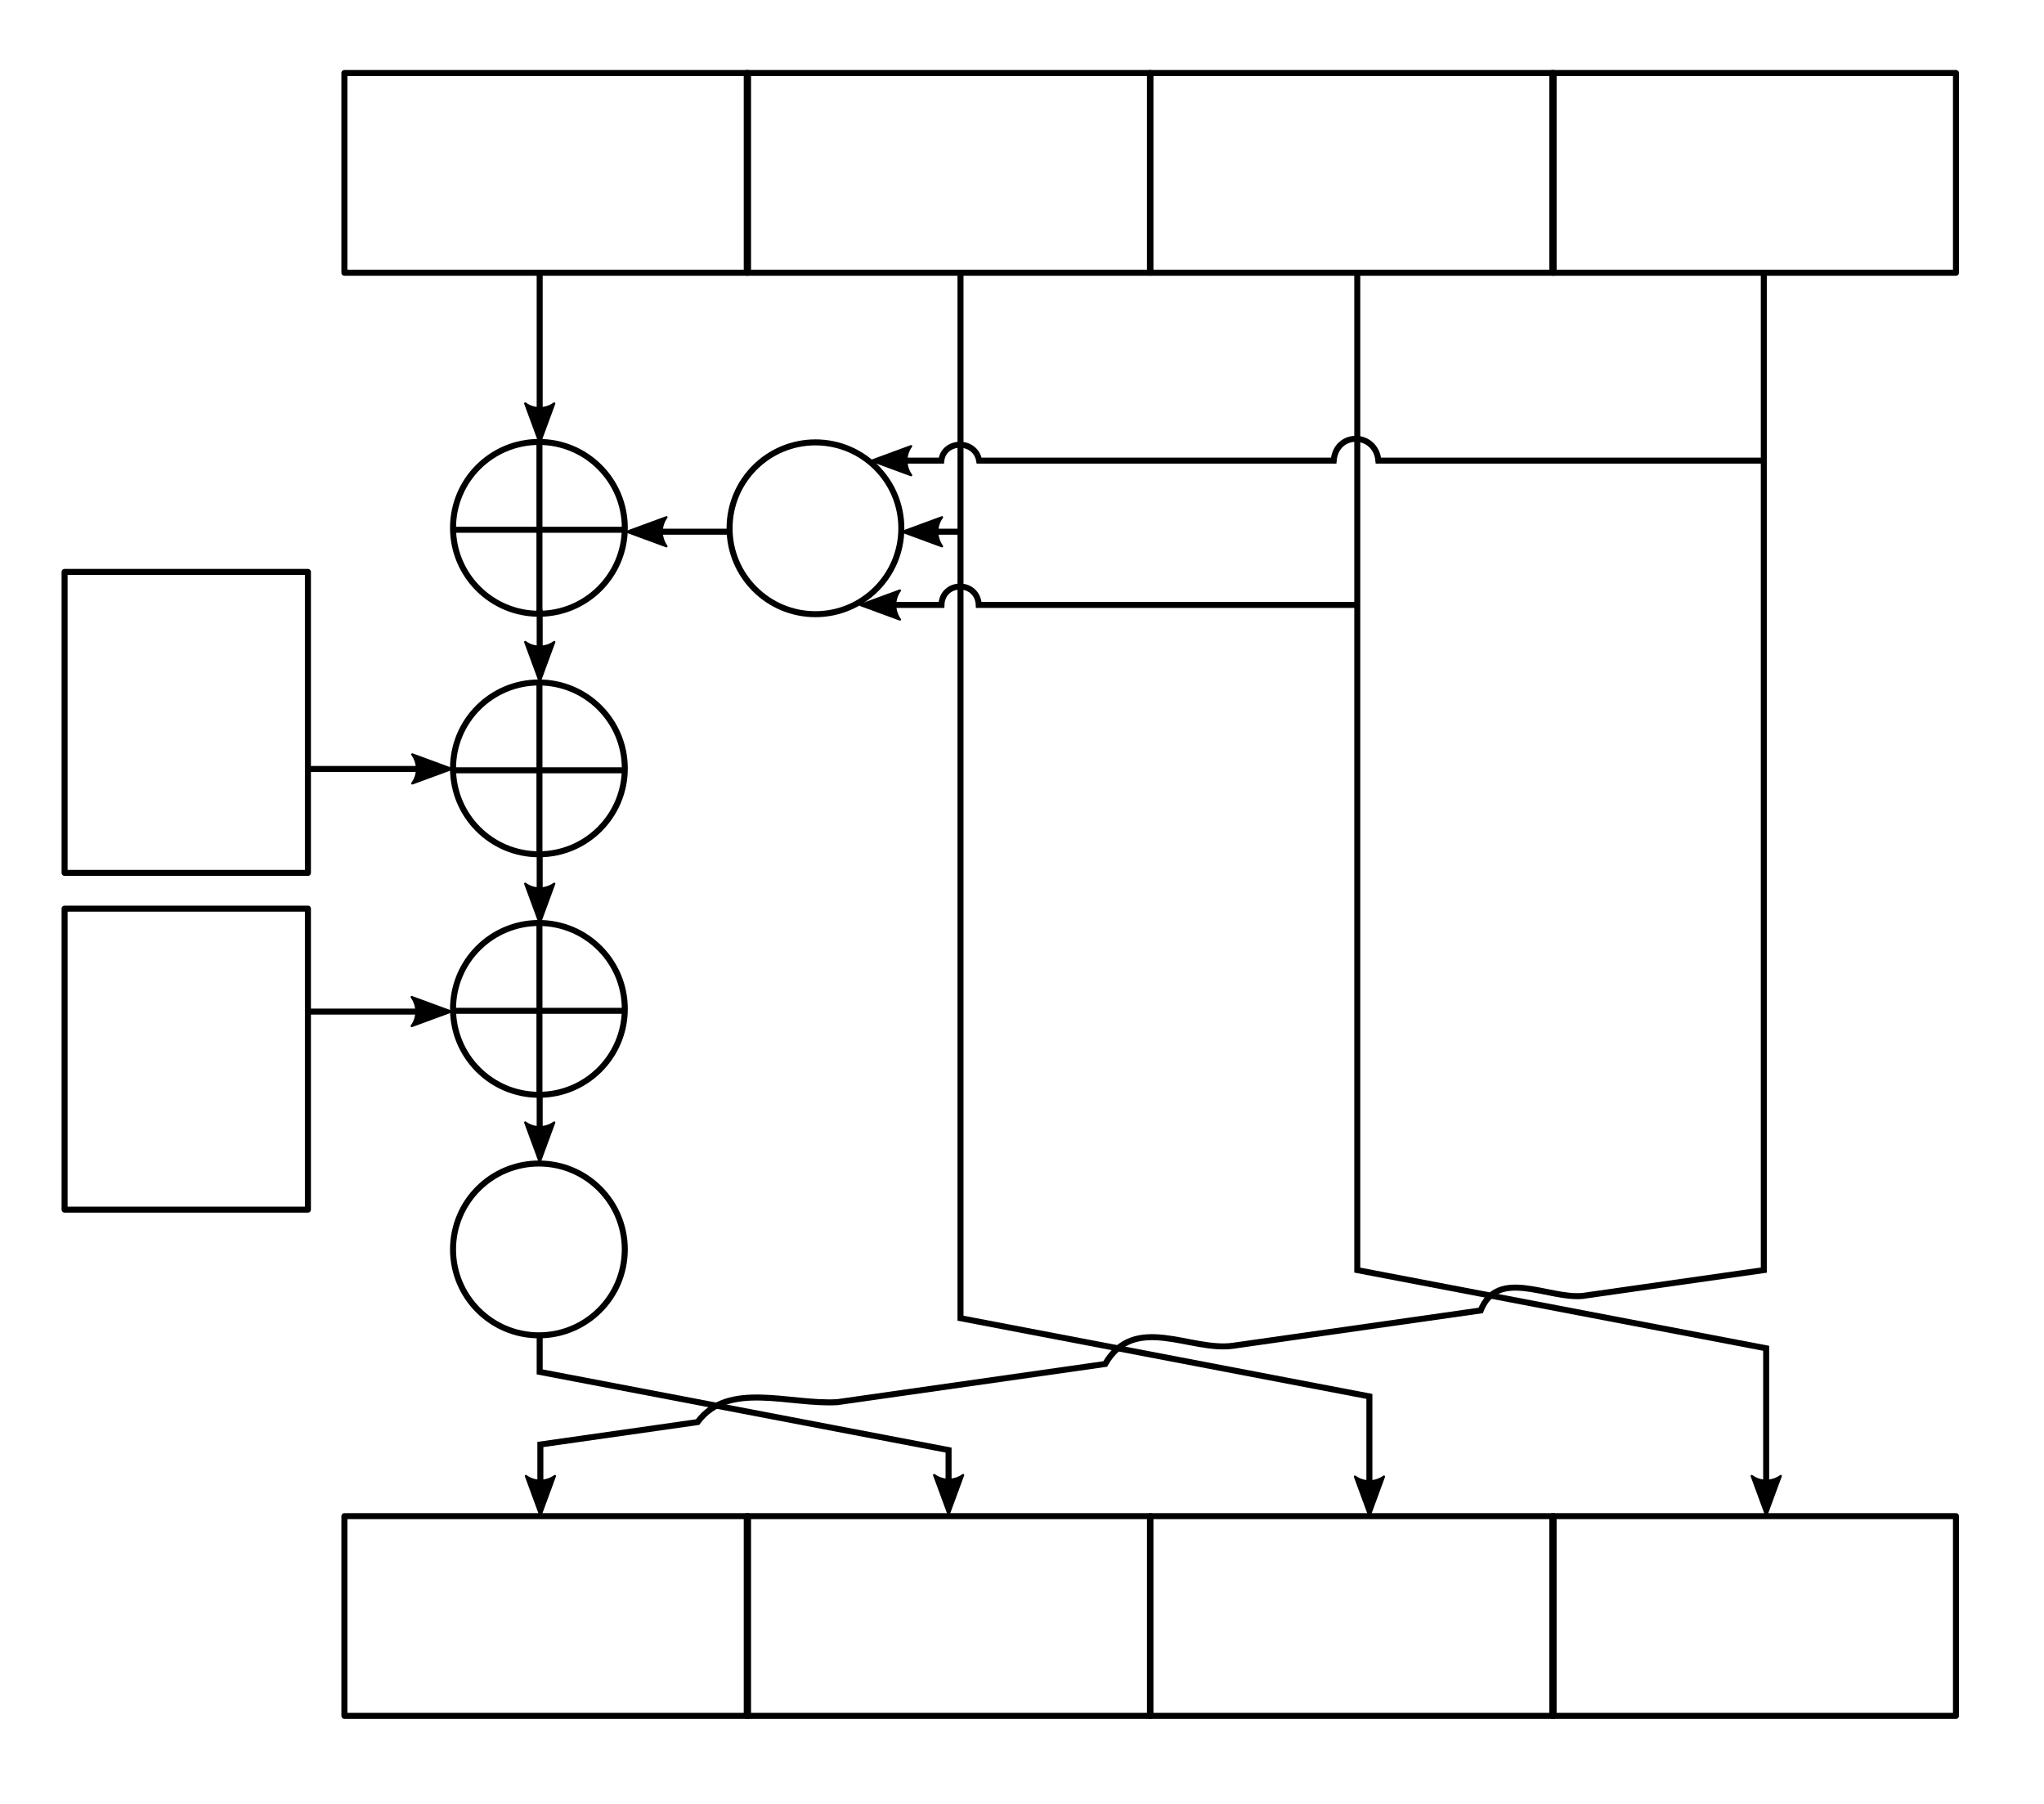
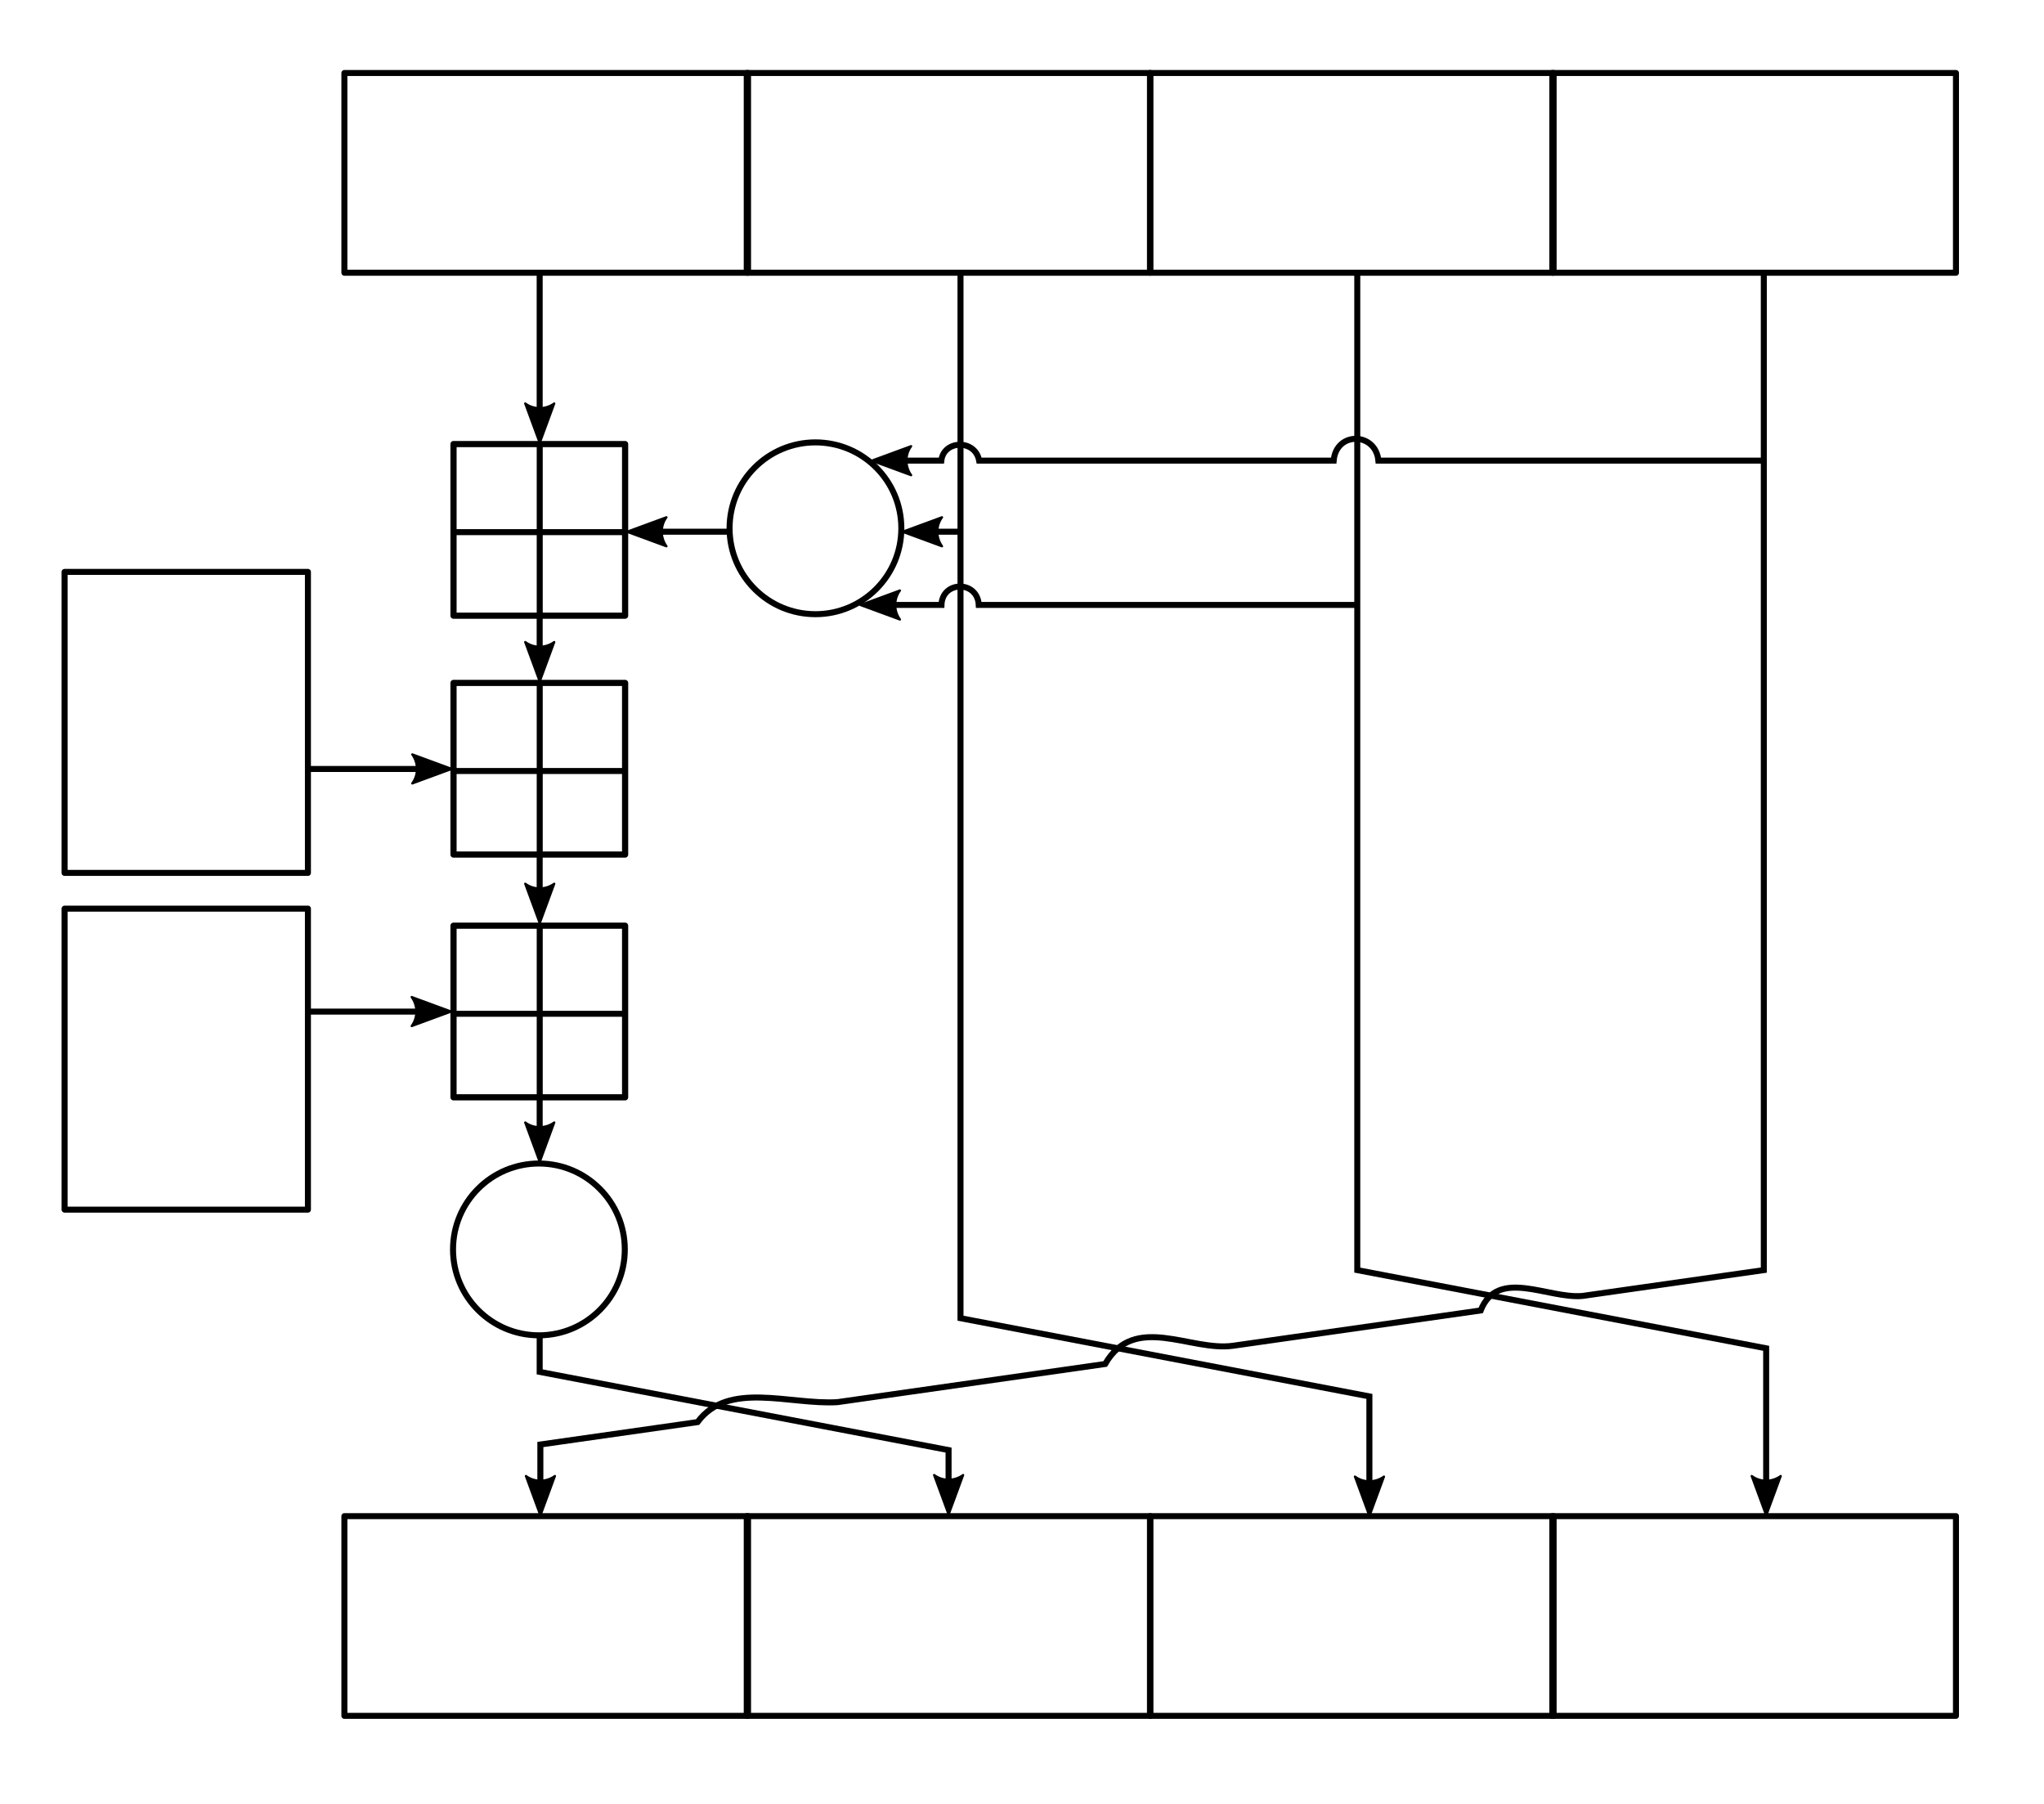
<svg xmlns="http://www.w3.org/2000/svg" width="340" height="300" viewBox="0 0 340 300" id="svg2" version="1.1">
  <defs id="defs4">
    <marker orient="auto" refY="0.0" refX="0.0" id="marker8678" style="overflow:visible;">
      <path id="path8680" style="fill-rule:evenodd;stroke-width:0.625;stroke-linejoin:round;stroke:#000000;stroke-opacity:1;fill:#000000;fill-opacity:1" d="M 8.719,4.034 L -2.207,0.016 L 8.719,-4.002 C 6.973,-1.63 6.983,1.616 8.719,4.034 z " transform="scale(0.6) rotate(180) translate(0,0)" />
    </marker>
    <marker orient="auto" refY="0.0" refX="0.0" id="marker8470" style="overflow:visible;">
      <path id="path8472" d="M 0.0,0.0 L 5.0,-5.0 L -12.5,0.0 L 5.0,5.0 L 0.0,0.0 z " style="fill-rule:evenodd;stroke:#000000;stroke-width:1pt;stroke-opacity:1;fill:#000000;fill-opacity:1" transform="scale(0.4) rotate(180) translate(10,0)" />
    </marker>
    <marker style="overflow:visible;" id="marker8268" refX="0.0" refY="0.0" orient="auto">
      <path transform="scale(0.6) rotate(180) translate(0,0)" d="M 8.719,4.034 L -2.207,0.016 L 8.719,-4.002 C 6.973,-1.63 6.983,1.616 8.719,4.034 z " style="fill-rule:evenodd;stroke-width:0.625;stroke-linejoin:round;stroke:#000000;stroke-opacity:1;fill:#000000;fill-opacity:1" id="path8270" />
    </marker>
    <marker style="overflow:visible;" id="marker8084" refX="0.0" refY="0.0" orient="auto">
      <path transform="scale(0.6) rotate(180) translate(0,0)" d="M 8.719,4.034 L -2.207,0.016 L 8.719,-4.002 C 6.973,-1.63 6.983,1.616 8.719,4.034 z " style="fill-rule:evenodd;stroke-width:0.625;stroke-linejoin:round;stroke:#000000;stroke-opacity:1;fill:#000000;fill-opacity:1" id="path8086" />
    </marker>
    <marker style="overflow:visible;" id="marker7906" refX="0.0" refY="0.0" orient="auto">
      <path transform="scale(0.6) rotate(180) translate(0,0)" d="M 8.719,4.034 L -2.207,0.016 L 8.719,-4.002 C 6.973,-1.63 6.983,1.616 8.719,4.034 z " style="fill-rule:evenodd;stroke-width:0.625;stroke-linejoin:round;stroke:#000000;stroke-opacity:1;fill:#000000;fill-opacity:1" id="path7908" />
    </marker>
    <marker style="overflow:visible;" id="marker7734" refX="0.0" refY="0.0" orient="auto">
      <path transform="scale(0.6) rotate(180) translate(0,0)" d="M 8.719,4.034 L -2.207,0.016 L 8.719,-4.002 C 6.973,-1.63 6.983,1.616 8.719,4.034 z " style="fill-rule:evenodd;stroke-width:0.625;stroke-linejoin:round;stroke:#000000;stroke-opacity:1;fill:#000000;fill-opacity:1" id="path7736" />
    </marker>
    <marker style="overflow:visible;" id="marker7568" refX="0.0" refY="0.0" orient="auto">
      <path transform="scale(0.6) rotate(180) translate(0,0)" d="M 8.719,4.034 L -2.207,0.016 L 8.719,-4.002 C 6.973,-1.63 6.983,1.616 8.719,4.034 z " style="fill-rule:evenodd;stroke-width:0.625;stroke-linejoin:round;stroke:#000000;stroke-opacity:1;fill:#000000;fill-opacity:1" id="path7570" />
    </marker>
    <marker style="overflow:visible;" id="marker7408" refX="0.0" refY="0.0" orient="auto">
      <path transform="scale(0.6) rotate(180) translate(0,0)" d="M 8.719,4.034 L -2.207,0.016 L 8.719,-4.002 C 6.973,-1.63 6.983,1.616 8.719,4.034 z " style="fill-rule:evenodd;stroke-width:0.625;stroke-linejoin:round;stroke:#000000;stroke-opacity:1;fill:#000000;fill-opacity:1" id="path7410" />
    </marker>
    <marker style="overflow:visible;" id="marker7254" refX="0.0" refY="0.0" orient="auto">
      <path transform="scale(0.6) rotate(180) translate(0,0)" d="M 8.719,4.034 L -2.207,0.016 L 8.719,-4.002 C 6.973,-1.63 6.983,1.616 8.719,4.034 z " style="fill-rule:evenodd;stroke-width:0.625;stroke-linejoin:round;stroke:#000000;stroke-opacity:1;fill:#000000;fill-opacity:1" id="path7256" />
    </marker>
    <marker style="overflow:visible;" id="marker7106" refX="0.0" refY="0.0" orient="auto">
      <path transform="scale(0.6) rotate(180) translate(0,0)" d="M 8.719,4.034 L -2.207,0.016 L 8.719,-4.002 C 6.973,-1.63 6.983,1.616 8.719,4.034 z " style="fill-rule:evenodd;stroke-width:0.625;stroke-linejoin:round;stroke:#000000;stroke-opacity:1;fill:#000000;fill-opacity:1" id="path7108" />
    </marker>
    <marker style="overflow:visible;" id="marker7096" refX="0.0" refY="0.0" orient="auto">
      <path transform="scale(0.6) rotate(180) translate(0,0)" d="M 8.719,4.034 L -2.207,0.016 L 8.719,-4.002 C 6.973,-1.63 6.983,1.616 8.719,4.034 z " style="fill-rule:evenodd;stroke-width:0.625;stroke-linejoin:round;stroke:#000000;stroke-opacity:1;fill:#000000;fill-opacity:1" id="path7098" />
    </marker>
    <marker style="overflow:visible;" id="marker6954" refX="0.0" refY="0.0" orient="auto">
      <path transform="scale(0.6) rotate(180) translate(0,0)" d="M 8.719,4.034 L -2.207,0.016 L 8.719,-4.002 C 6.973,-1.63 6.983,1.616 8.719,4.034 z " style="fill-rule:evenodd;stroke-width:0.625;stroke-linejoin:round;stroke:#000000;stroke-opacity:1;fill:#000000;fill-opacity:1" id="path6956" />
    </marker>
    <marker style="overflow:visible;" id="marker6818" refX="0.0" refY="0.0" orient="auto">
      <path transform="scale(0.6) rotate(180) translate(0,0)" d="M 8.719,4.034 L -2.207,0.016 L 8.719,-4.002 C 6.973,-1.63 6.983,1.616 8.719,4.034 z " style="fill-rule:evenodd;stroke-width:0.625;stroke-linejoin:round;stroke:#000000;stroke-opacity:1;fill:#000000;fill-opacity:1" id="path6820" />
    </marker>
    <marker style="overflow:visible;" id="marker6688" refX="0.0" refY="0.0" orient="auto">
      <path transform="scale(0.6) rotate(180) translate(0,0)" d="M 8.719,4.034 L -2.207,0.016 L 8.719,-4.002 C 6.973,-1.63 6.983,1.616 8.719,4.034 z " style="fill-rule:evenodd;stroke-width:0.625;stroke-linejoin:round;stroke:#000000;stroke-opacity:1;fill:#000000;fill-opacity:1" id="path6690" />
    </marker>
    <marker orient="auto" refY="0.0" refX="0.0" id="marker6559" style="overflow:visible;">
      <path id="path6123" style="fill-rule:evenodd;stroke-width:0.625;stroke-linejoin:round;stroke:#000000;stroke-opacity:1;fill:#000000;fill-opacity:1" d="M 8.719,4.034 L -2.207,0.016 L 8.719,-4.002 C 6.973,-1.63 6.983,1.616 8.719,4.034 z " transform="scale(0.6) rotate(180) translate(0,0)" />
    </marker>
    <marker orient="auto" refY="0.0" refX="0.0" id="marker6352" style="overflow:visible;">
      <path id="path6105" d="M 0.0,0.0 L 5.0,-5.0 L -12.5,0.0 L 5.0,5.0 L 0.0,0.0 z " style="fill-rule:evenodd;stroke:#000000;stroke-width:1pt;stroke-opacity:1;fill:#000000;fill-opacity:1" transform="scale(0.4) rotate(180) translate(10,0)" />
    </marker>
    <marker style="overflow:visible" id="marker11368" refX="0" refY="0" orient="auto">
      <path transform="matrix(-0.3,0,0,-0.3,0.69,0)" d="M 8.719,4.034 -2.207,0.016 8.719,-4.002 c -1.745,2.372 -1.735,5.617 -6e-7,8.035 z" style="fill:#000000;fill-opacity:1;fill-rule:evenodd;stroke:#000000;stroke-width:0.625;stroke-linejoin:round;stroke-opacity:1" id="path11370" />
    </marker>
    <marker orient="auto" refY="0" refX="0" id="Arrow2Mend" style="overflow:visible">
      <path id="path8272" style="fill:#000000;fill-opacity:1;fill-rule:evenodd;stroke:#000000;stroke-width:0.625;stroke-linejoin:round;stroke-opacity:1" d="M 8.719,4.034 -2.207,0.016 8.719,-4.002 c -1.745,2.372 -1.735,5.617 -6e-7,8.035 z" transform="scale(-0.6,-0.6)" />
    </marker>
    <marker orient="auto" refY="0" refX="0" id="Arrow1Send" style="overflow:visible">
      <path id="path8260" d="M 0,0 5,-5 -12.5,0 5,5 0,0 Z" style="fill:#000000;fill-opacity:1;fill-rule:evenodd;stroke:#000000;stroke-width:1pt;stroke-opacity:1" transform="matrix(-0.2,0,0,-0.2,-1.2,0)" />
    </marker>
    <marker orient="auto" refY="0" refX="0" id="Arrow1Mend" style="overflow:visible">
      <path id="path8254" d="M 0,0 5,-5 -12.5,0 5,5 0,0 Z" style="fill:#000000;fill-opacity:1;fill-rule:evenodd;stroke:#000000;stroke-width:1pt;stroke-opacity:1" transform="matrix(-0.4,0,0,-0.4,-4,0)" />
    </marker>
    <marker orient="auto" refY="0" refX="0" id="Arrow2Send-7" style="overflow:visible">
      <path id="path8278-5" style="fill:#000000;fill-opacity:1;fill-rule:evenodd;stroke:#000000;stroke-width:0.625;stroke-linejoin:round;stroke-opacity:1" d="M 8.719,4.034 -2.207,0.016 8.719,-4.002 c -1.745,2.372 -1.735,5.617 -6e-7,8.035 z" transform="matrix(-0.3,0,0,-0.3,0.69,0)" />
    </marker>
    <marker orient="auto" refY="0" refX="0" id="Arrow2Send-7-9" style="overflow:visible">
      <path id="path8278-5-1" style="fill:#000000;fill-opacity:1;fill-rule:evenodd;stroke:#000000;stroke-width:0.625;stroke-linejoin:round;stroke-opacity:1" d="M 8.719,4.034 -2.207,0.016 8.719,-4.002 c -1.745,2.372 -1.735,5.617 -6e-7,8.035 z" transform="matrix(-0.3,0,0,-0.3,0.69,0)" />
    </marker>
    <marker orient="auto" refY="0" refX="0" id="Arrow2Send-7-9-6" style="overflow:visible">
      <path id="path8278-5-1-3" style="fill:#000000;fill-opacity:1;fill-rule:evenodd;stroke:#000000;stroke-width:0.625;stroke-linejoin:round;stroke-opacity:1" d="M 8.719,4.034 -2.207,0.016 8.719,-4.002 c -1.745,2.372 -1.735,5.617 -6e-7,8.035 z" transform="matrix(-0.3,0,0,-0.3,0.69,0)" />
    </marker>
    <marker orient="auto" refY="0" refX="0" id="Arrow2Send-7-9-6-6" style="overflow:visible">
      <path id="path8278-5-1-3-7" style="fill:#000000;fill-opacity:1;fill-rule:evenodd;stroke:#000000;stroke-width:0.625;stroke-linejoin:round;stroke-opacity:1" d="M 8.719,4.034 -2.207,0.016 8.719,-4.002 c -1.745,2.372 -1.735,5.617 -6e-7,8.035 z" transform="matrix(-0.3,0,0,-0.3,0.69,0)" />
    </marker>
    <marker orient="auto" refY="0" refX="0" id="Arrow2Send-7-9-6-6-0" style="overflow:visible">
      <path id="path8278-5-1-3-7-3" style="fill:#000000;fill-opacity:1;fill-rule:evenodd;stroke:#000000;stroke-width:0.625;stroke-linejoin:round;stroke-opacity:1" d="M 8.719,4.034 -2.207,0.016 8.719,-4.002 c -1.745,2.372 -1.735,5.617 -6e-7,8.035 z" transform="matrix(-0.3,0,0,-0.3,0.69,0)" />
    </marker>
    <marker orient="auto" refY="0" refX="0" id="Arrow2Send-7-9-6-6-0-4" style="overflow:visible">
      <path id="path8278-5-1-3-7-3-8" style="fill:#000000;fill-opacity:1;fill-rule:evenodd;stroke:#000000;stroke-width:0.625;stroke-linejoin:round;stroke-opacity:1" d="M 8.719,4.034 -2.207,0.016 8.719,-4.002 c -1.745,2.372 -1.735,5.617 -6e-7,8.035 z" transform="matrix(-0.3,0,0,-0.3,0.69,0)" />
    </marker>
    <marker orient="auto" refY="0" refX="0" id="Arrow2Send-7-9-6-6-0-4-6" style="overflow:visible">
      <path id="path8278-5-1-3-7-3-8-6" style="fill:#000000;fill-opacity:1;fill-rule:evenodd;stroke:#000000;stroke-width:0.625;stroke-linejoin:round;stroke-opacity:1" d="M 8.719,4.034 -2.207,0.016 8.719,-4.002 c -1.745,2.372 -1.735,5.617 -6e-7,8.035 z" transform="matrix(-0.3,0,0,-0.3,0.69,0)" />
    </marker>
    <marker style="overflow:visible" id="marker11368-7" refX="0" refY="0" orient="auto">
      <path transform="matrix(-0.3,0,0,-0.3,0.69,0)" d="M 8.719,4.034 -2.207,0.016 8.719,-4.002 c -1.745,2.372 -1.735,5.617 -6e-7,8.035 z" style="fill:#000000;fill-opacity:1;fill-rule:evenodd;stroke:#000000;stroke-width:0.625;stroke-linejoin:round;stroke-opacity:1" id="path11370-3" />
    </marker>
    <marker style="overflow:visible" id="marker11368-7-2" refX="0" refY="0" orient="auto">
      <path transform="matrix(-0.3,0,0,-0.3,0.69,0)" d="M 8.719,4.034 -2.207,0.016 8.719,-4.002 c -1.745,2.372 -1.735,5.617 -6e-7,8.035 z" style="fill:#000000;fill-opacity:1;fill-rule:evenodd;stroke:#000000;stroke-width:0.625;stroke-linejoin:round;stroke-opacity:1" id="path11370-3-4" />
    </marker>
    <marker style="overflow:visible" id="marker11368-5" refX="0" refY="0" orient="auto">
      <path transform="matrix(-0.3,0,0,-0.3,0.69,0)" d="M 8.719,4.034 -2.207,0.016 8.719,-4.002 c -1.745,2.372 -1.735,5.617 -6e-7,8.035 z" style="fill:#000000;fill-opacity:1;fill-rule:evenodd;stroke:#000000;stroke-width:0.625;stroke-linejoin:round;stroke-opacity:1" id="path11370-4" />
    </marker>
    <marker style="overflow:visible" id="marker11368-5-3" refX="0" refY="0" orient="auto">
      <path transform="matrix(-0.3,0,0,-0.3,0.69,0)" d="M 8.719,4.034 -2.207,0.016 8.719,-4.002 c -1.745,2.372 -1.735,5.617 -6e-7,8.035 z" style="fill:#000000;fill-opacity:1;fill-rule:evenodd;stroke:#000000;stroke-width:0.625;stroke-linejoin:round;stroke-opacity:1" id="path11370-4-5" />
    </marker>
    <marker style="overflow:visible" id="marker11368-5-3-6" refX="0" refY="0" orient="auto">
      <path transform="matrix(-0.3,0,0,-0.3,0.69,0)" d="M 8.719,4.034 -2.207,0.016 8.719,-4.002 c -1.745,2.372 -1.735,5.617 -6e-7,8.035 z" style="fill:#000000;fill-opacity:1;fill-rule:evenodd;stroke:#000000;stroke-width:0.625;stroke-linejoin:round;stroke-opacity:1" id="path11370-4-5-8" />
    </marker>
  </defs>
  <g id="layer1" transform="translate(0,-752.3622)">
    <path style="fill:none;fill-rule:evenodd;stroke:#000000;stroke-width:1;stroke-linecap:butt;stroke-linejoin:miter;stroke-miterlimit:4;stroke-dasharray:none;stroke-opacity:1;marker-end:url(#marker6559)" d="m 225.873,852.967 -63.066,0 c -0.203,-4.095 -6.07,-4.055 -6.206,0 l -12.142,0" id="path11360-9" />
    <path style="fill:none;fill-rule:evenodd;stroke:#000000;stroke-width:1;stroke-linecap:butt;stroke-linejoin:miter;stroke-miterlimit:4;stroke-dasharray:none;stroke-opacity:1;marker-end:url(#marker6688)" d="m 159.708,840.789 -8.245,0" id="path11360" />
    <path style="fill:none;fill-rule:evenodd;stroke:#000000;stroke-width:1;stroke-linecap:butt;stroke-linejoin:miter;stroke-miterlimit:4;stroke-dasharray:none;stroke-opacity:1;marker-end:url(#marker6818)" d="m 293.301,828.967 -64.018,0 c -0.437,-4.74 -7.008,-4.926 -7.441,0 l -58.969,0 c -0.654,-3.589 -5.891,-3.45 -6.294,0 l -10.255,0" id="path11360-9-0" />
    <rect style="opacity:1;fill:none;fill-opacity:1;stroke:#000000;stroke-width:1;stroke-linecap:round;stroke-linejoin:round;stroke-miterlimit:4;stroke-dasharray:none;stroke-dashoffset:0;stroke-opacity:1" id="rect8065" width="67.143" height="33.214" x="57.286" y="764.505" />
    <rect style="opacity:1;fill:none;fill-opacity:1;stroke:#000000;stroke-width:1;stroke-linecap:round;stroke-linejoin:round;stroke-miterlimit:4;stroke-dasharray:none;stroke-dashoffset:0;stroke-opacity:1" id="rect8065-5" width="67.143" height="33.214" x="124.214" y="764.505" />
    <rect style="opacity:1;fill:none;fill-opacity:1;stroke:#000000;stroke-width:1;stroke-linecap:round;stroke-linejoin:round;stroke-miterlimit:4;stroke-dasharray:none;stroke-dashoffset:0;stroke-opacity:1" id="rect8065-8" width="67.143" height="33.214" x="191.286" y="764.505" />
    <rect style="opacity:1;fill:none;fill-opacity:1;stroke:#000000;stroke-width:1;stroke-linecap:round;stroke-linejoin:round;stroke-miterlimit:4;stroke-dasharray:none;stroke-dashoffset:0;stroke-opacity:1" id="rect8065-5-1" width="67.143" height="33.214" x="258.214" y="764.505" />
    <rect style="opacity:1;fill:none;fill-opacity:1;stroke:#000000;stroke-width:1;stroke-linecap:round;stroke-linejoin:round;stroke-miterlimit:4;stroke-dasharray:none;stroke-dashoffset:0;stroke-opacity:1" id="rect8065-6" width="67.143" height="33.214" x="57.286" y="1004.505" />
    <rect style="opacity:1;fill:none;fill-opacity:1;stroke:#000000;stroke-width:1;stroke-linecap:round;stroke-linejoin:round;stroke-miterlimit:4;stroke-dasharray:none;stroke-dashoffset:0;stroke-opacity:1" id="rect8065-5-10" width="67.143" height="33.214" x="124.214" y="1004.505" />
    <rect style="opacity:1;fill:none;fill-opacity:1;stroke:#000000;stroke-width:1;stroke-linecap:round;stroke-linejoin:round;stroke-miterlimit:4;stroke-dasharray:none;stroke-dashoffset:0;stroke-opacity:1" id="rect8065-8-9" width="67.143" height="33.214" x="191.286" y="1004.505" />
    <rect style="opacity:1;fill:none;fill-opacity:1;stroke:#000000;stroke-width:1;stroke-linecap:round;stroke-linejoin:round;stroke-miterlimit:4;stroke-dasharray:none;stroke-dashoffset:0;stroke-opacity:1" id="rect8065-5-1-2" width="67.143" height="33.214" x="258.214" y="1004.505" />
-     <g id="g8145" transform="translate(38.21429,-20.07143)">
-       <circle r="14.286" cy="860.219" cx="51.429" id="path8139" style="opacity:1;fill:none;fill-opacity:1;stroke:#000000;stroke-width:1;stroke-linecap:round;stroke-linejoin:round;stroke-miterlimit:4;stroke-dasharray:none;stroke-dashoffset:0;stroke-opacity:1" />
-       <path id="path8141" d="m 51.518,874.575 0,-28.6" style="fill:none;fill-rule:evenodd;stroke:#000000;stroke-width:1;stroke-linecap:butt;stroke-linejoin:miter;stroke-miterlimit:4;stroke-dasharray:none;stroke-opacity:1" />
-       <path id="path8143" d="m 37.249,860.539 28.6,0" style="fill:none;fill-rule:evenodd;stroke:#000000;stroke-width:1;stroke-linecap:butt;stroke-linejoin:miter;stroke-miterlimit:4;stroke-dasharray:none;stroke-opacity:1" />
-     </g>
-     <g id="g8145-3" transform="translate(38.21428,19.92857)">
-       <circle r="14.286" cy="860.219" cx="51.429" id="path8139-3" style="opacity:1;fill:none;fill-opacity:1;stroke:#000000;stroke-width:1;stroke-linecap:round;stroke-linejoin:round;stroke-miterlimit:4;stroke-dasharray:none;stroke-dashoffset:0;stroke-opacity:1" />
-       <path id="path8141-3" d="m 51.518,874.575 0,-28.6" style="fill:none;fill-rule:evenodd;stroke:#000000;stroke-width:1;stroke-linecap:butt;stroke-linejoin:miter;stroke-miterlimit:4;stroke-dasharray:none;stroke-opacity:1" />
-       <path id="path8143-8" d="m 37.249,860.539 28.6,0" style="fill:none;fill-rule:evenodd;stroke:#000000;stroke-width:1;stroke-linecap:butt;stroke-linejoin:miter;stroke-miterlimit:4;stroke-dasharray:none;stroke-opacity:1" />
-     </g>
-     <g id="g8145-3-0" transform="translate(38.21428,59.92858)">
-       <circle r="14.286" cy="860.219" cx="51.429" id="path8139-3-7" style="opacity:1;fill:none;fill-opacity:1;stroke:#000000;stroke-width:1;stroke-linecap:round;stroke-linejoin:round;stroke-miterlimit:4;stroke-dasharray:none;stroke-dashoffset:0;stroke-opacity:1" />
-       <path id="path8141-3-6" d="m 51.518,874.575 0,-28.6" style="fill:none;fill-rule:evenodd;stroke:#000000;stroke-width:1;stroke-linecap:butt;stroke-linejoin:miter;stroke-miterlimit:4;stroke-dasharray:none;stroke-opacity:1" />
-       <path id="path8143-8-1" d="m 37.249,860.539 28.6,0" style="fill:none;fill-rule:evenodd;stroke:#000000;stroke-width:1;stroke-linecap:butt;stroke-linejoin:miter;stroke-miterlimit:4;stroke-dasharray:none;stroke-opacity:1" />
-     </g>
    <circle r="14.286" cy="960.148" cx="89.643" id="path8139-3-7-5" style="opacity:1;fill:none;fill-opacity:1;stroke:#000000;stroke-width:1;stroke-linecap:round;stroke-linejoin:round;stroke-miterlimit:4;stroke-dasharray:none;stroke-dashoffset:0;stroke-opacity:1" />
    <flowRoot xml:space="preserve" id="flowRoot8229" style="font-style:normal;font-weight:normal;font-size:16px;line-height:125%;font-family:'Gentium Basic', sans-serif;text-align:center;letter-spacing:0px;word-spacing:0px;text-anchor:middle;fill:#000000;fill-opacity:1;stroke:none;stroke-width:1px;stroke-linecap:butt;stroke-linejoin:miter;stroke-opacity:1" transform="translate(27.95877,763.9771)">
      <flowRegion id="flowRegion8231">
        <rect id="rect8233" width="70.893" height="46.607" x="26.25" y="188.214" style="text-align:center;text-anchor:middle" />
      </flowRegion>
      <flowPara id="flowPara8235" style="font-style:normal;font-variant:normal;font-weight:bold;font-stretch:normal;font-size:12.5px;font-family:'Gentium Basic', sans-serif;-inkscape-font-specification:'Gentium Basic, sans-serif Bold';letter-spacing:-0.7px">ROTL</flowPara>
    </flowRoot>
    <path style="fill:none;fill-rule:evenodd;stroke:#000000;stroke-width:1;stroke-linecap:butt;stroke-linejoin:miter;stroke-miterlimit:4;stroke-dasharray:none;stroke-opacity:1;marker-end:url(#marker6954)" d="m 89.77,797.804 0,26.893" id="path8239" />
-     <path style="fill:none;fill-rule:evenodd;stroke:#000000;stroke-width:1;stroke-linecap:butt;stroke-linejoin:miter;stroke-miterlimit:4;stroke-dasharray:none;stroke-opacity:1;marker-end:url(#marker7096)" d="m 89.77,853.729 0,10.642" id="path8239-0" />
+     <path style="fill:none;fill-rule:evenodd;stroke:#000000;stroke-width:1;stroke-linecap:butt;stroke-linejoin:miter;stroke-miterlimit:4;stroke-dasharray:none;stroke-opacity:1;marker-end:url(#marker7096)" d="m 89.77,854.627 0,9.745" id="path8239-0" />
    <path style="fill:none;fill-rule:evenodd;stroke:#000000;stroke-width:1;stroke-linecap:butt;stroke-linejoin:miter;stroke-miterlimit:4;stroke-dasharray:none;stroke-opacity:1;marker-end:url(#marker7106)" d="m 89.77,894.101 0,10.465" id="path8239-0-0" />
    <path style="fill:none;fill-rule:evenodd;stroke:#000000;stroke-width:1;stroke-linecap:butt;stroke-linejoin:miter;stroke-miterlimit:4;stroke-dasharray:none;stroke-opacity:1;marker-end:url(#marker7254)" d="m 89.77,934.721 0,9.552" id="path8239-0-0-2" />
    <path style="fill:none;fill-rule:evenodd;stroke:#000000;stroke-width:1;stroke-linecap:butt;stroke-linejoin:miter;stroke-miterlimit:4;stroke-dasharray:none;stroke-opacity:1;marker-end:url(#marker8084)" d="m 89.77,974.542 0,5.973 68.015,13.006 0,9.383" id="path8239-0-0-2-7" />
    <circle r="14.286" cy="840.219" cx="135.643" id="path8139-3-7-5-8" style="opacity:1;fill:none;fill-opacity:1;stroke:#000000;stroke-width:1;stroke-linecap:round;stroke-linejoin:round;stroke-miterlimit:4;stroke-dasharray:none;stroke-dashoffset:0;stroke-opacity:1" />
    <flowRoot xml:space="preserve" id="flowRoot8229-8" style="font-style:normal;font-weight:normal;font-size:16px;line-height:125%;font-family:'Gentium Basic', sans-serif;text-align:center;letter-spacing:0px;word-spacing:0px;text-anchor:middle;fill:#000000;fill-opacity:1;stroke:none;stroke-width:1px;stroke-linecap:butt;stroke-linejoin:miter;stroke-opacity:1" transform="translate(73.95878,644.0485)">
      <flowRegion id="flowRegion8231-1">
        <rect id="rect8233-1" width="70.893" height="46.607" x="26.25" y="188.214" style="text-align:center;text-anchor:middle" />
      </flowRegion>
      <flowPara id="flowPara8235-0" style="font-style:normal;font-variant:normal;font-weight:bold;font-stretch:normal;font-size:12.5px;font-family:'Gentium Basic', sans-serif;-inkscape-font-specification:'Gentium Basic, sans-serif Bold';letter-spacing:-0.7px">F</flowPara>
    </flowRoot>
    <path style="fill:none;fill-rule:evenodd;stroke:#000000;stroke-width:1;stroke-linecap:butt;stroke-linejoin:miter;stroke-miterlimit:4;stroke-dasharray:none;stroke-opacity:1;marker-end:url(#marker8678)" d="m 159.77,797.762 0,173.825 68.015,13.006 0,18.571" id="path8239-0-0-2-7-3" />
    <path style="fill:none;fill-rule:evenodd;stroke:#000000;stroke-width:1;stroke-linecap:butt;stroke-linejoin:miter;stroke-miterlimit:4;stroke-dasharray:none;stroke-opacity:1;marker-end:url(#marker7906)" d="m 225.77,797.762 0,165.825 68.015,13.006 0,26.474" id="path8239-0-0-2-7-3-2" />
    <path style="fill:none;fill-rule:evenodd;stroke:#000000;stroke-width:1;stroke-linecap:butt;stroke-linejoin:miter;stroke-miterlimit:4;stroke-dasharray:none;stroke-opacity:1;marker-end:url(#marker7734)" d="m 293.393,797.762 0,165.825 -30.173,4.3 c -5.771,0.506 -14.063,-4.747 -16.923,2.412 l -41.179,5.869 c -7.095,1.01 -16.371,-5.493 -21.283,3.033 l -44.544,6.349 c -8.042,0.467 -18.137,-3.614 -23.261,3.315 l -26.146,3.727 0,10.474" id="path8239-0-0-2-7-3-2-0" />
    <path style="fill:none;fill-rule:evenodd;stroke:#000000;stroke-width:1;stroke-linecap:butt;stroke-linejoin:miter;stroke-miterlimit:4;stroke-dasharray:none;stroke-opacity:1;marker-end:url(#marker8268)" d="m 121.708,840.789 -16.083,0" id="path11360-7" />
    <flowRoot xml:space="preserve" id="flowRoot13475" style="font-style:normal;font-weight:normal;font-size:16px;line-height:125%;font-family:'Gentium Basic', sans-serif;letter-spacing:0px;word-spacing:0px;fill:#000000;fill-opacity:1;stroke:none;stroke-width:1px;stroke-linecap:butt;stroke-linejoin:miter;stroke-opacity:1" transform="translate(-57.24881,758.9974)">
      <flowRegion id="flowRegion13477">
        <rect id="rect13479" width="86.368" height="55.053" x="105.056" y="6.551" />
      </flowRegion>
-       <flowPara id="flowPara13481" style="font-size:25px;text-align:center;text-anchor:middle">A</flowPara>
+       <flowPara id="flowPara13481" style="font-size:25px;text-align:center;text-anchor:middle">A<flowSpan style="font-size:65%;baseline-shift:sub" id="flowSpan4485">i-3</flowSpan>
+       </flowPara>
    </flowRoot>
    <flowRoot xml:space="preserve" id="flowRoot13475-0" style="font-style:normal;font-weight:normal;font-size:16px;line-height:125%;font-family:'Gentium Basic', sans-serif;letter-spacing:0px;word-spacing:0px;fill:#000000;fill-opacity:1;stroke:none;stroke-width:1px;stroke-linecap:butt;stroke-linejoin:miter;stroke-opacity:1" transform="translate(9.97884,758.7471)">
      <flowRegion id="flowRegion13477-8">
        <rect id="rect13479-5" width="86.368" height="55.053" x="105.056" y="6.551" />
      </flowRegion>
-       <flowPara id="flowPara13481-7" style="font-size:25px;text-align:center;text-anchor:middle">B</flowPara>
+       <flowPara id="flowPara13481-7" style="font-size:25px;text-align:center;text-anchor:middle">A<flowSpan style="font-size:65%;baseline-shift:sub" id="flowSpan4487">i</flowSpan>
+       </flowPara>
    </flowRoot>
    <flowRoot xml:space="preserve" id="flowRoot13475-0-5" style="font-style:normal;font-weight:normal;font-size:16px;line-height:125%;font-family:'Gentium Basic', sans-serif;letter-spacing:0px;word-spacing:0px;fill:#000000;fill-opacity:1;stroke:none;stroke-width:1px;stroke-linecap:butt;stroke-linejoin:miter;stroke-opacity:1" transform="translate(76.69014,758.6495)">
      <flowRegion id="flowRegion13477-8-5">
        <rect id="rect13479-5-4" width="86.368" height="55.053" x="105.056" y="6.551" />
      </flowRegion>
-       <flowPara id="flowPara13481-7-0" style="font-size:25px;text-align:center;text-anchor:middle">C</flowPara>
+       <flowPara id="flowPara13481-7-0" style="font-size:25px;text-align:center;text-anchor:middle">A<flowSpan style="font-size:65%;baseline-shift:sub" id="flowSpan4489">i-1</flowSpan>
+       </flowPara>
    </flowRoot>
    <flowRoot xml:space="preserve" id="flowRoot13475-0-5-5" style="font-style:normal;font-weight:normal;font-size:16px;line-height:125%;font-family:'Gentium Basic', sans-serif;letter-spacing:0px;word-spacing:0px;fill:#000000;fill-opacity:1;stroke:none;stroke-width:1px;stroke-linecap:butt;stroke-linejoin:miter;stroke-opacity:1" transform="translate(143.8629,758.8326)">
      <flowRegion id="flowRegion13477-8-5-2">
        <rect id="rect13479-5-4-1" width="86.368" height="55.053" x="105.056" y="6.551" />
      </flowRegion>
-       <flowPara id="flowPara13481-7-0-7" style="font-size:25px;text-align:center;text-anchor:middle">D</flowPara>
+       <flowPara id="flowPara13481-7-0-7" style="font-size:25px;text-align:center;text-anchor:middle">A<flowSpan style="font-size:65%;baseline-shift:sub" id="flowSpan4491">i-2</flowSpan>
+       </flowPara>
    </flowRoot>
    <flowRoot xml:space="preserve" id="flowRoot13475-2" style="font-style:normal;font-weight:normal;font-size:16px;line-height:125%;font-family:'Gentium Basic', sans-serif;letter-spacing:0px;word-spacing:0px;fill:#000000;fill-opacity:1;stroke:none;stroke-width:1px;stroke-linecap:butt;stroke-linejoin:miter;stroke-opacity:1" transform="translate(-57.24882,998.9974)">
      <flowRegion id="flowRegion13477-4">
        <rect id="rect13479-2" width="86.368" height="55.053" x="105.056" y="6.551" />
      </flowRegion>
-       <flowPara id="flowPara13481-8" style="font-size:25px;text-align:center;text-anchor:middle">A</flowPara>
+       <flowPara id="flowPara13481-8" style="font-size:25px;text-align:center;text-anchor:middle">A<flowSpan style="font-size:65%;baseline-shift:sub" id="flowSpan4483">i-2</flowSpan>
+       </flowPara>
    </flowRoot>
    <flowRoot xml:space="preserve" id="flowRoot13475-0-8" style="font-style:normal;font-weight:normal;font-size:16px;line-height:125%;font-family:'Gentium Basic', sans-serif;letter-spacing:0px;word-spacing:0px;fill:#000000;fill-opacity:1;stroke:none;stroke-width:1px;stroke-linecap:butt;stroke-linejoin:miter;stroke-opacity:1" transform="translate(9.978843,998.7471)">
      <flowRegion id="flowRegion13477-8-3">
        <rect id="rect13479-5-2" width="86.368" height="55.053" x="105.056" y="6.551" />
      </flowRegion>
-       <flowPara id="flowPara13481-7-6" style="font-size:25px;text-align:center;text-anchor:middle">B</flowPara>
+       <flowPara id="flowPara13481-7-6" style="font-size:25px;text-align:center;text-anchor:middle">A<flowSpan style="font-size:65%;baseline-shift:sub" id="flowSpan4481">i+1</flowSpan>
+       </flowPara>
    </flowRoot>
    <flowRoot xml:space="preserve" id="flowRoot13475-0-5-1" style="font-style:normal;font-weight:normal;font-size:16px;line-height:125%;font-family:'Gentium Basic', sans-serif;letter-spacing:0px;word-spacing:0px;fill:#000000;fill-opacity:1;stroke:none;stroke-width:1px;stroke-linecap:butt;stroke-linejoin:miter;stroke-opacity:1" transform="translate(76.69014,998.6495)">
      <flowRegion id="flowRegion13477-8-5-4">
        <rect id="rect13479-5-4-5" width="86.368" height="55.053" x="105.056" y="6.551" />
      </flowRegion>
-       <flowPara id="flowPara13481-7-0-4" style="font-size:25px;text-align:center;text-anchor:middle">C</flowPara>
+       <flowPara id="flowPara13481-7-0-4" style="font-size:25px;text-align:center;text-anchor:middle">A<flowSpan style="font-size:65%;baseline-shift:sub" id="flowSpan4479">i</flowSpan>
+       </flowPara>
    </flowRoot>
    <flowRoot xml:space="preserve" id="flowRoot13475-0-5-5-3" style="font-style:normal;font-weight:normal;font-size:16px;line-height:125%;font-family:'Gentium Basic', sans-serif;letter-spacing:0px;word-spacing:0px;fill:#000000;fill-opacity:1;stroke:none;stroke-width:1px;stroke-linecap:butt;stroke-linejoin:miter;stroke-opacity:1" transform="translate(143.8629,998.8326)">
      <flowRegion id="flowRegion13477-8-5-2-9">
        <rect id="rect13479-5-4-1-0" width="86.368" height="55.053" x="105.056" y="6.551" />
      </flowRegion>
-       <flowPara id="flowPara13481-7-0-7-3" style="font-size:25px;text-align:center;text-anchor:middle">D</flowPara>
+       <flowPara id="flowPara13481-7-0-7-3" style="font-size:25px;text-align:center;text-anchor:middle">A<flowSpan style="font-size:65%;baseline-shift:sub" id="flowSpan4477">i-1</flowSpan>
+       </flowPara>
    </flowRoot>
    <rect style="opacity:1;fill:none;fill-opacity:1;stroke:#000000;stroke-width:1;stroke-linecap:round;stroke-linejoin:round;stroke-miterlimit:4;stroke-dasharray:none;stroke-dashoffset:0;stroke-opacity:1" id="rect8065-9" width="40.476" height="50.056" x="10.744" y="847.474" />
    <rect style="opacity:1;fill:none;fill-opacity:1;stroke:#000000;stroke-width:1;stroke-linecap:round;stroke-linejoin:round;stroke-miterlimit:4;stroke-dasharray:none;stroke-dashoffset:0;stroke-opacity:1" id="rect8065-9-9" width="40.476" height="50.056" x="10.744" y="903.474" />
    <flowRoot xml:space="preserve" id="flowRoot13475-5" style="font-style:normal;font-weight:normal;font-size:16px;line-height:125%;font-family:'Gentium Basic', sans-serif;letter-spacing:0px;word-spacing:0px;fill:#000000;fill-opacity:1;stroke:none;stroke-width:1px;stroke-linecap:butt;stroke-linejoin:miter;stroke-opacity:1" transform="translate(-117.4018,847.5398)">
      <flowRegion id="flowRegion13477-0">
        <rect id="rect13479-3" width="86.368" height="55.053" x="105.056" y="6.551" />
      </flowRegion>
      <flowPara id="flowPara13481-9" style="font-size:25px;text-align:center;text-anchor:middle">M<flowSpan style="font-size:65%;baseline-shift:sub" id="flowSpan8583" />
      </flowPara>
    </flowRoot>
    <flowRoot xml:space="preserve" id="flowRoot13475-5-4" style="font-style:normal;font-weight:normal;font-size:16px;line-height:125%;font-family:'Gentium Basic', sans-serif;letter-spacing:0px;word-spacing:0px;fill:#000000;fill-opacity:1;stroke:none;stroke-width:1px;stroke-linecap:butt;stroke-linejoin:miter;stroke-opacity:1" transform="translate(-117.3408,903.5398)">
      <flowRegion id="flowRegion13477-0-8">
        <rect id="rect13479-3-5" width="86.368" height="55.053" x="105.056" y="6.551" />
      </flowRegion>
      <flowPara id="flowPara13481-9-6" style="font-size:25px;text-align:center;text-anchor:middle">X<flowSpan style="font-size:65%;baseline-shift:sub" id="flowSpan8583-5">i</flowSpan>
      </flowPara>
    </flowRoot>
    <path style="fill:none;fill-rule:evenodd;stroke:#000000;stroke-width:1;stroke-linecap:butt;stroke-linejoin:miter;stroke-miterlimit:4;stroke-dasharray:none;stroke-opacity:1;marker-end:url(#marker7408)" d="m 51.176,880.247 22.636,0" id="path11360-7-9" />
    <path style="fill:none;fill-rule:evenodd;stroke:#000000;stroke-width:1;stroke-linecap:butt;stroke-linejoin:miter;stroke-miterlimit:4;stroke-dasharray:none;stroke-opacity:1;marker-end:url(#marker7568)" d="m 51.176,920.598 22.538,0" id="path11360-7-9-0" />
+     <g transform="translate(-427.0762,106.82)" id="g4685-6-8-7-4-17">
+       <rect ry="0" y="719.392" x="502.514" height="28.544" width="28.544" id="rect4673-0-2-8-8-2" style="opacity:1;fill:none;fill-opacity:1;stroke:#000000;stroke-width:1.027;stroke-linecap:round;stroke-linejoin:round;stroke-miterlimit:4;stroke-dasharray:none;stroke-dashoffset:0;stroke-opacity:1" />
+       <path id="path4681-6-3-5-0-9" d="m 502.666,734.04 28.284,0" style="fill:none;fill-rule:evenodd;stroke:#000000;stroke-width:1px;stroke-linecap:butt;stroke-linejoin:miter;stroke-opacity:1" />
+       <path id="path4683-2-8-9-8-8" d="m 516.854,719.567 0,28.036" style="fill:none;fill-rule:evenodd;stroke:#000000;stroke-width:1px;stroke-linecap:butt;stroke-linejoin:miter;stroke-opacity:1" />
+     </g>
+     <g transform="translate(-427.0762,146.5437)" id="g4685-6-8-7-4-17-4">
+       <rect ry="0" y="719.392" x="502.514" height="28.544" width="28.544" id="rect4673-0-2-8-8-2-8" style="opacity:1;fill:none;fill-opacity:1;stroke:#000000;stroke-width:1.027;stroke-linecap:round;stroke-linejoin:round;stroke-miterlimit:4;stroke-dasharray:none;stroke-dashoffset:0;stroke-opacity:1" />
+       <path id="path4681-6-3-5-0-9-5" d="m 502.666,734.04 28.284,0" style="fill:none;fill-rule:evenodd;stroke:#000000;stroke-width:1px;stroke-linecap:butt;stroke-linejoin:miter;stroke-opacity:1" />
+       <path id="path4683-2-8-9-8-8-8" d="m 516.854,719.567 0,28.036" style="fill:none;fill-rule:evenodd;stroke:#000000;stroke-width:1px;stroke-linecap:butt;stroke-linejoin:miter;stroke-opacity:1" />
+     </g>
+     <g transform="translate(-427.0762,186.9176)" id="g4685-6-8-7-4-17-7">
+       <rect ry="0" y="719.392" x="502.514" height="28.544" width="28.544" id="rect4673-0-2-8-8-2-9" style="opacity:1;fill:none;fill-opacity:1;stroke:#000000;stroke-width:1.027;stroke-linecap:round;stroke-linejoin:round;stroke-miterlimit:4;stroke-dasharray:none;stroke-dashoffset:0;stroke-opacity:1" />
+       <path id="path4681-6-3-5-0-9-0" d="m 502.666,734.04 28.284,0" style="fill:none;fill-rule:evenodd;stroke:#000000;stroke-width:1px;stroke-linecap:butt;stroke-linejoin:miter;stroke-opacity:1" />
+       <path id="path4683-2-8-9-8-8-1" d="m 516.854,719.567 0,28.036" style="fill:none;fill-rule:evenodd;stroke:#000000;stroke-width:1px;stroke-linecap:butt;stroke-linejoin:miter;stroke-opacity:1" />
+     </g>
  </g>
</svg>
